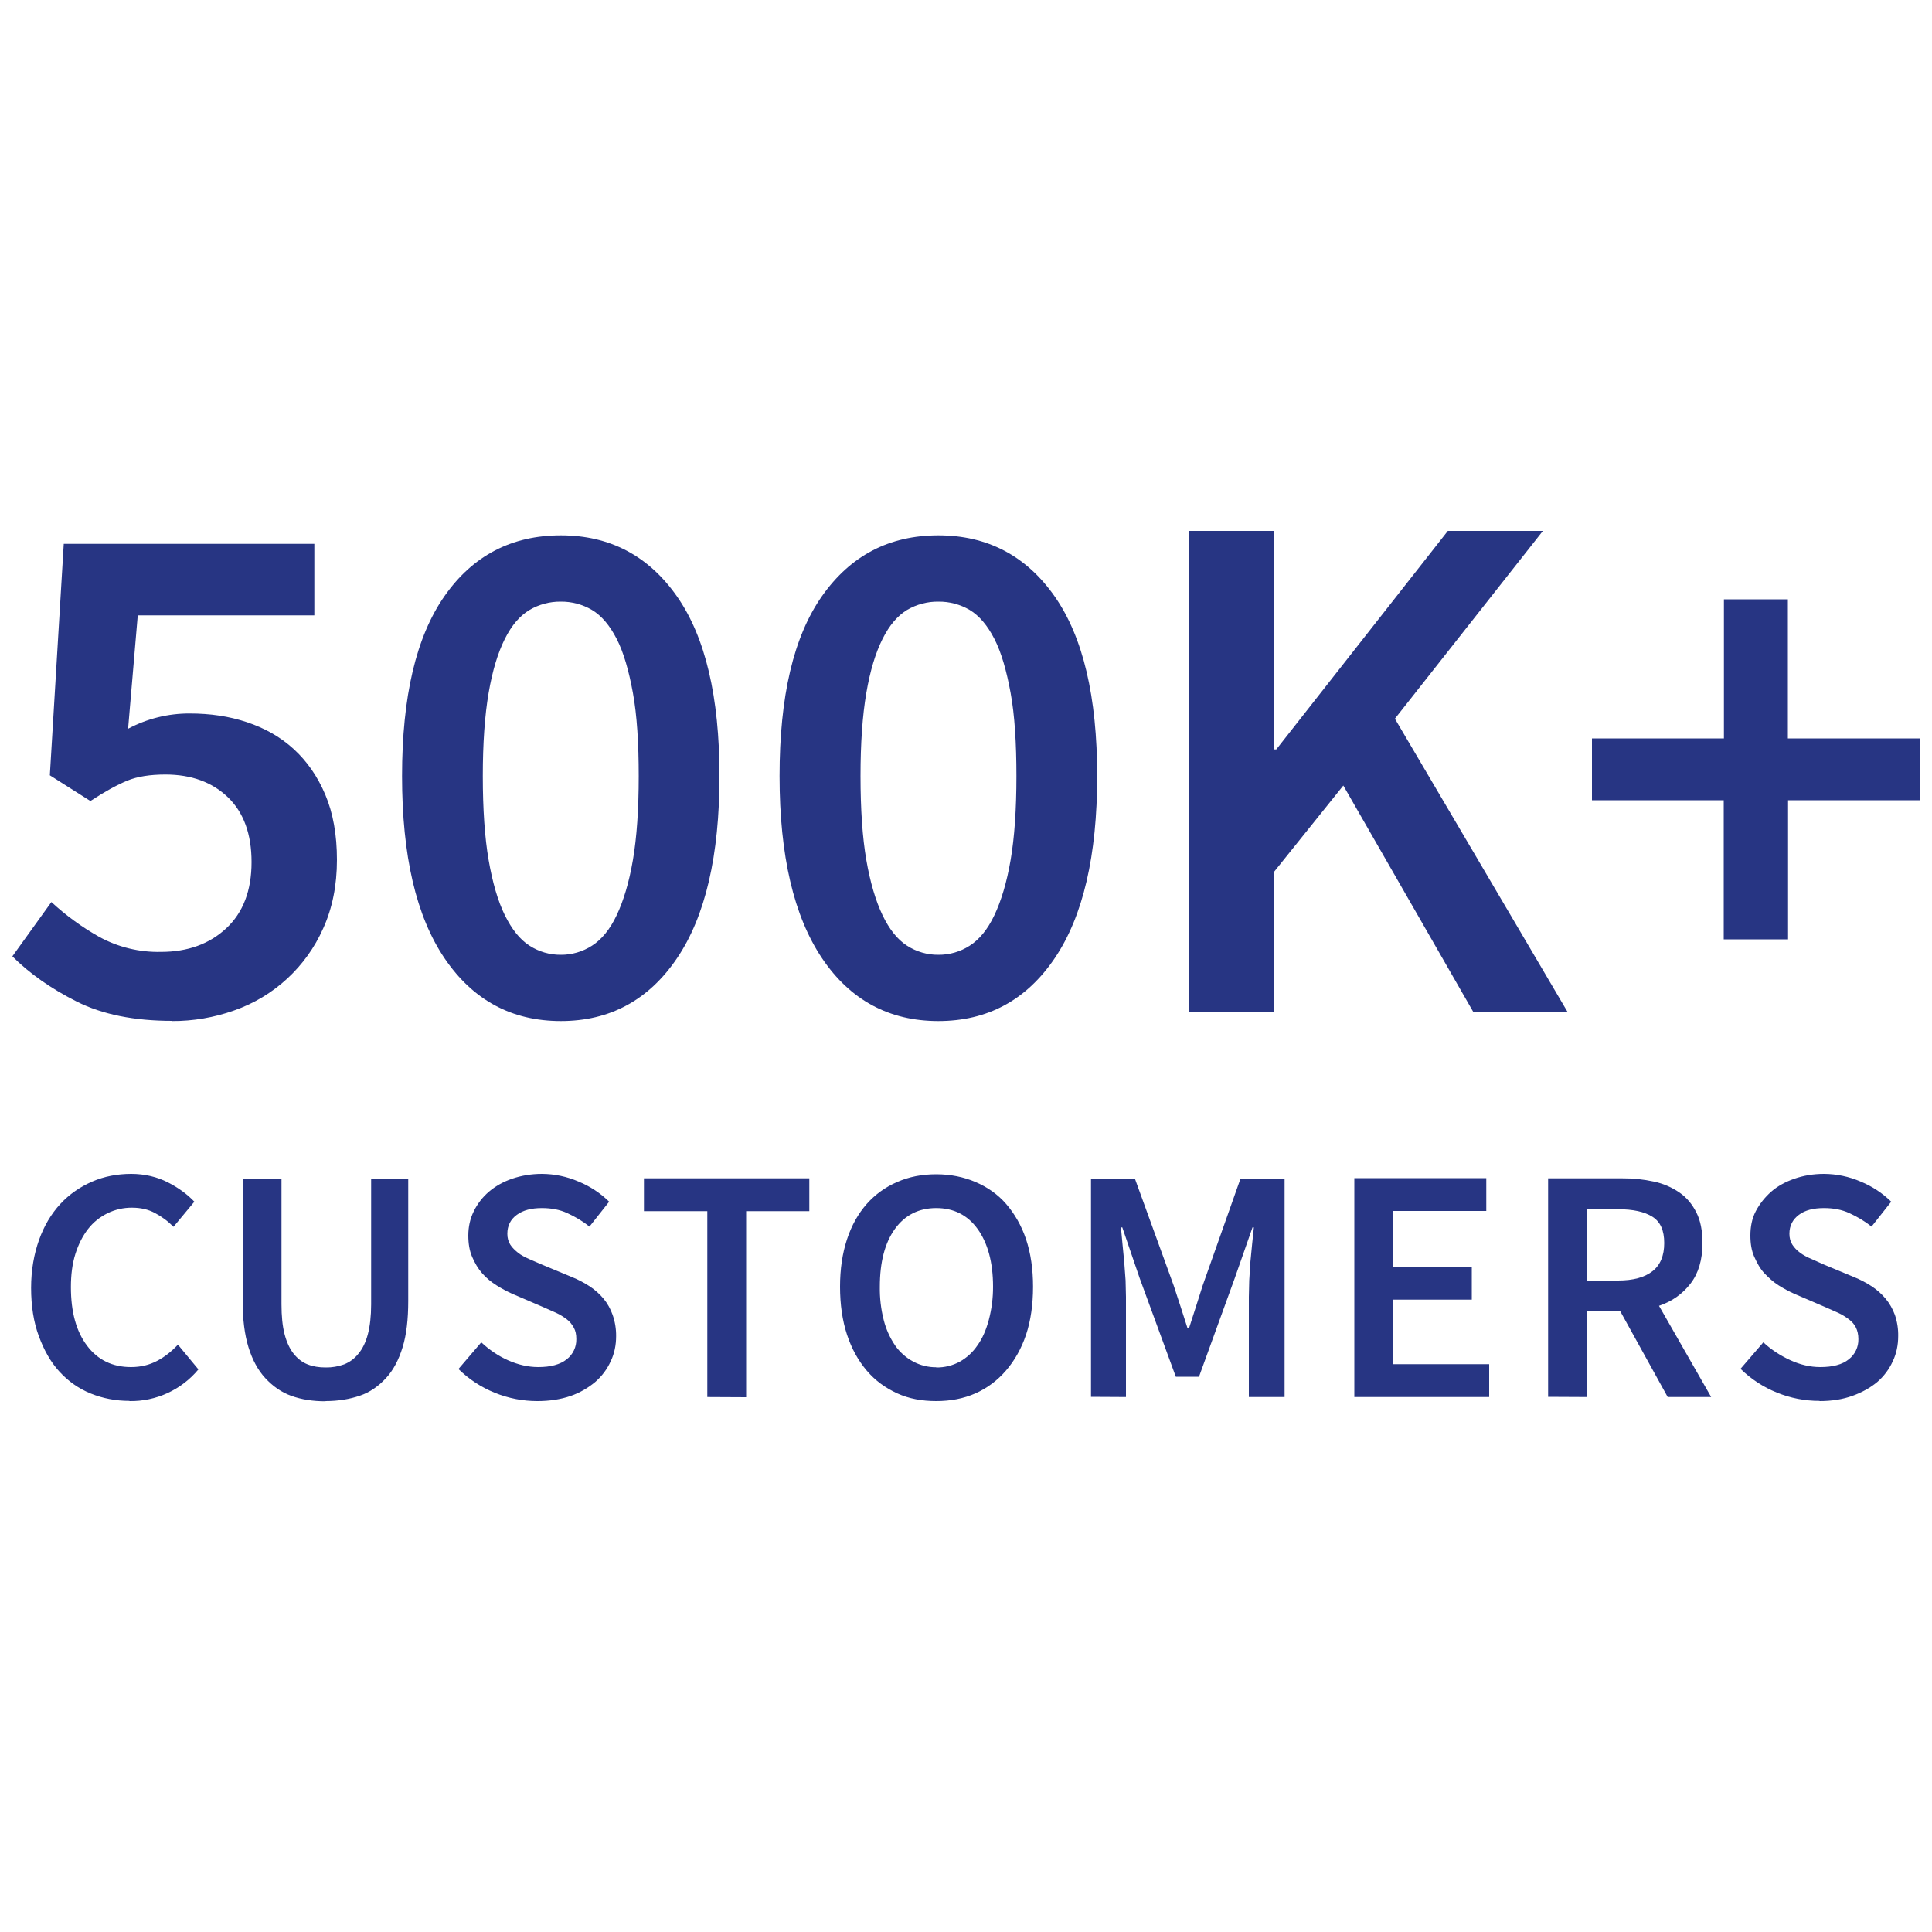
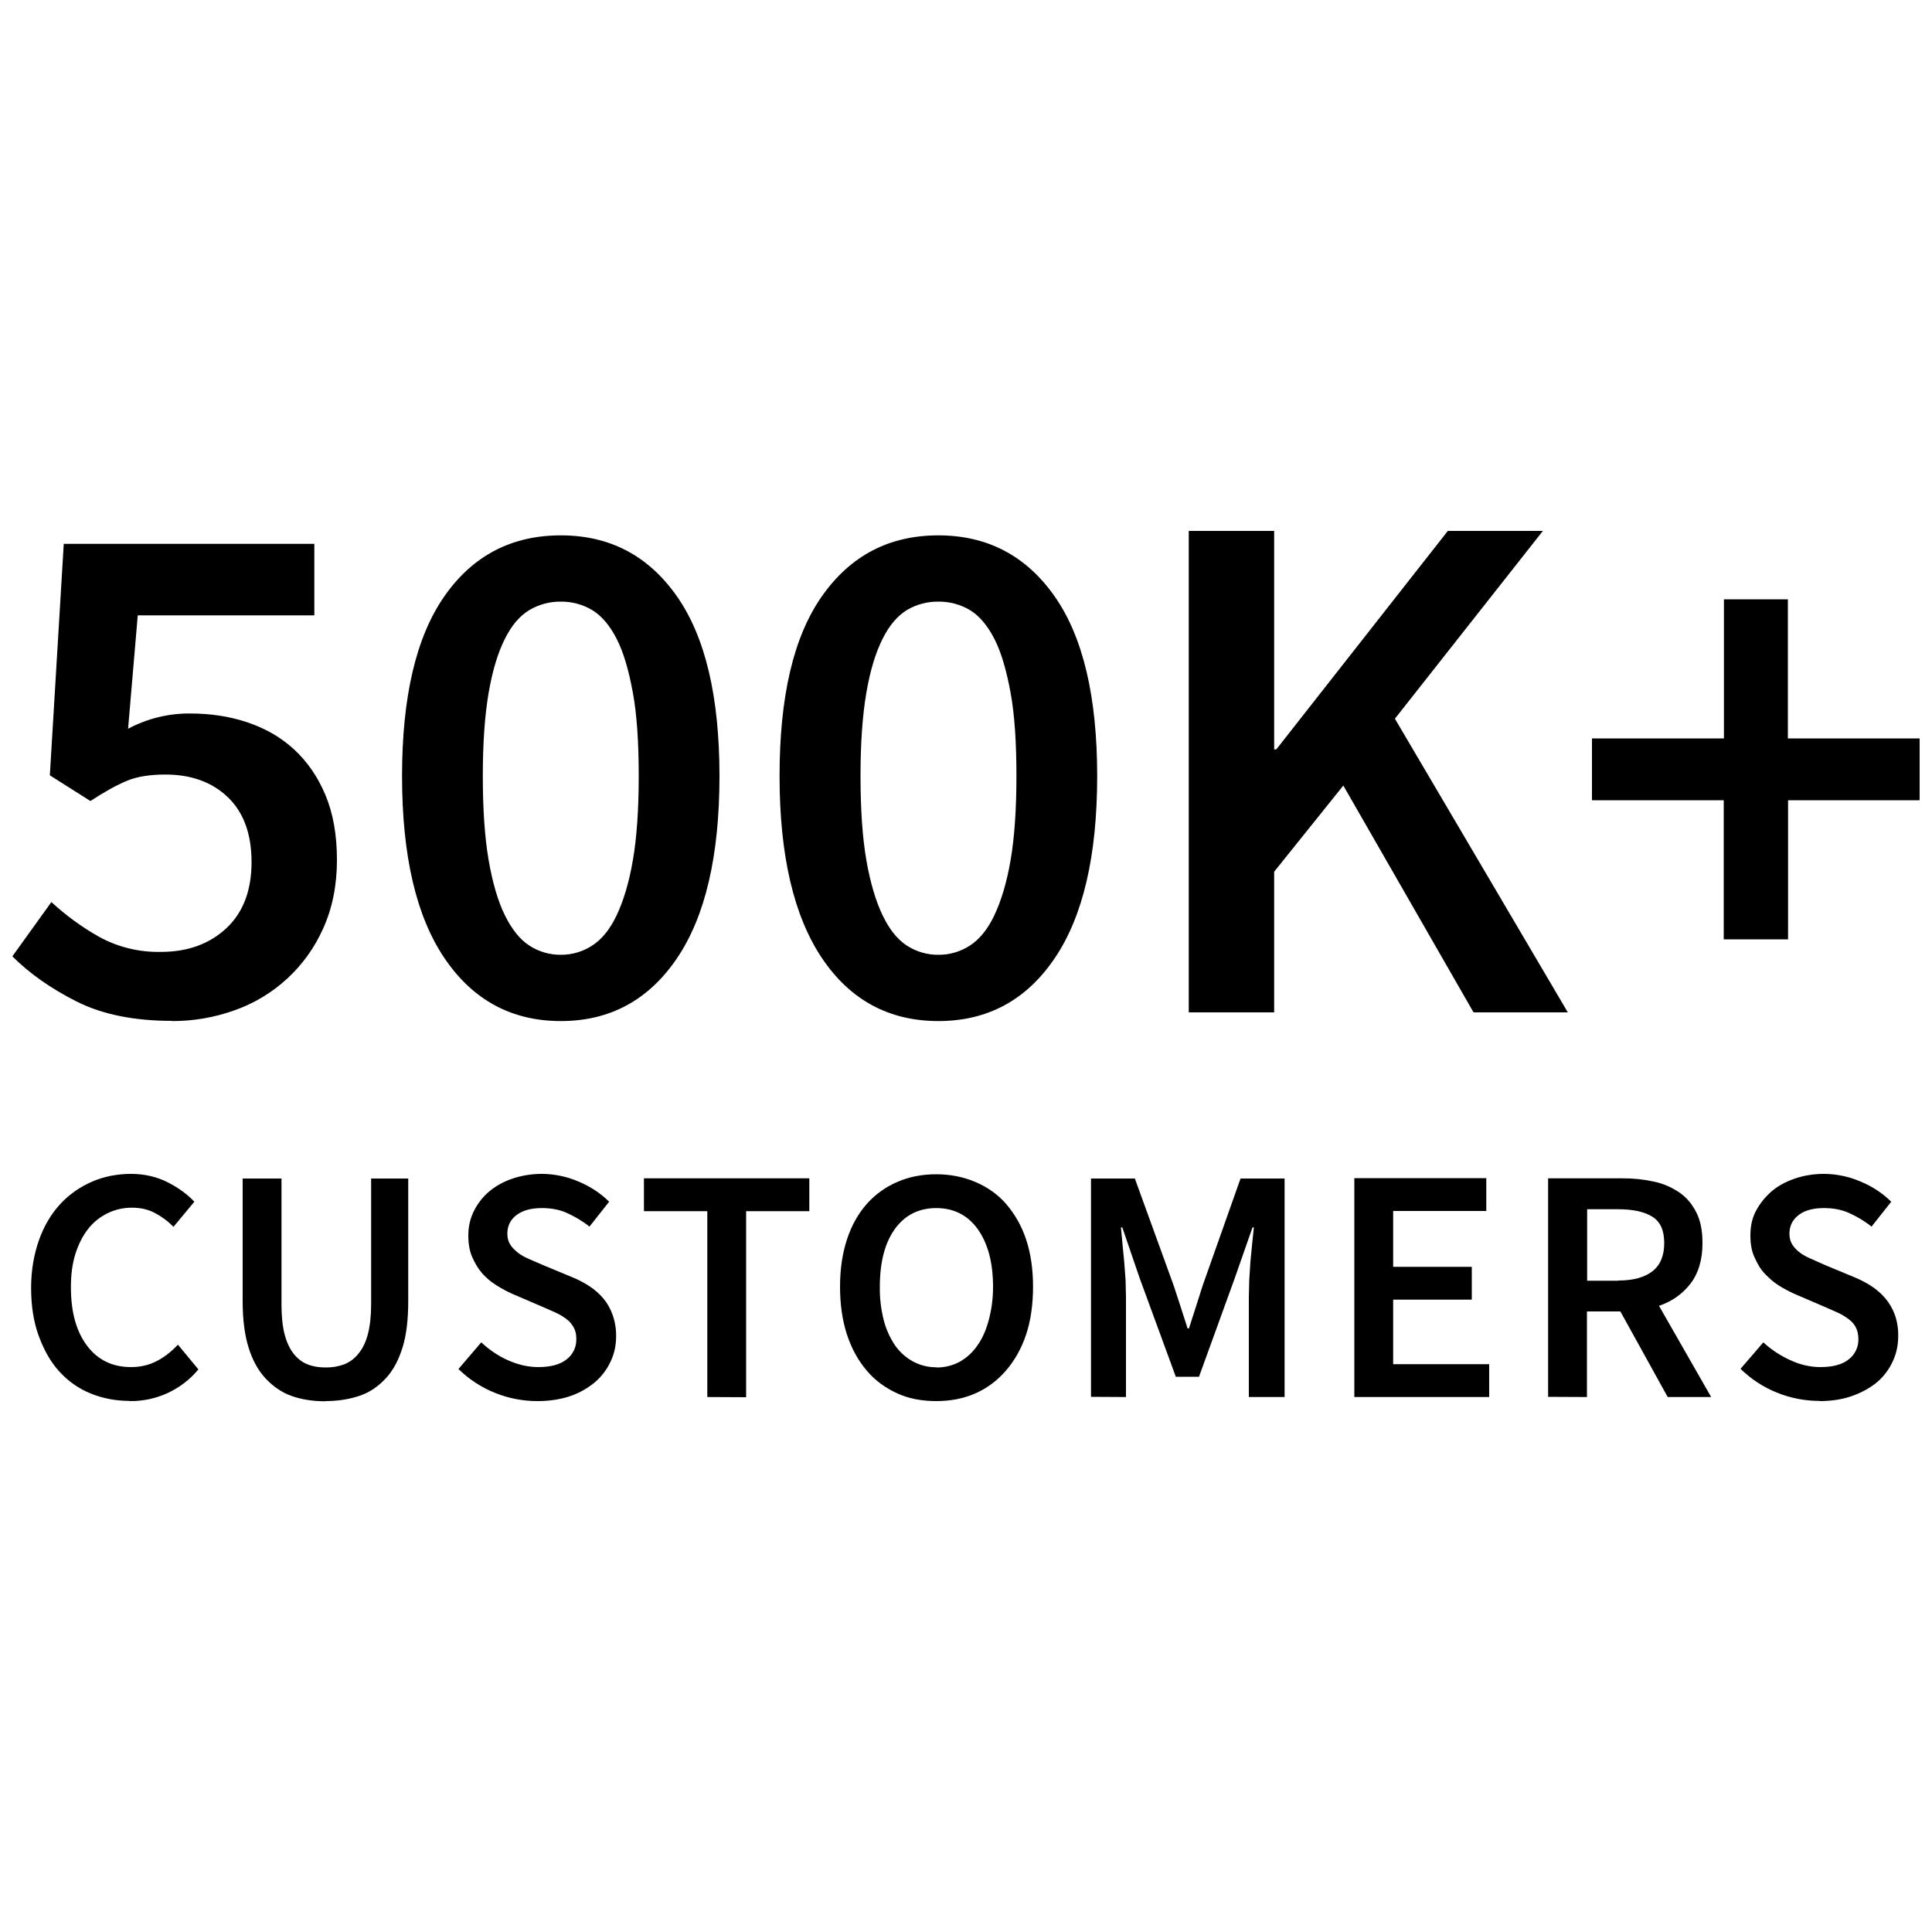
- <svg xmlns="http://www.w3.org/2000/svg" viewBox="0 0 100 100" fill="#273583" aria-label="500k customers">
+ <svg xmlns="http://www.w3.org/2000/svg" viewBox="0 0 100 100" fill="currentColor" aria-label="500k customers">
  <path d="M8.9 52.85a9.48 9.48 0 003.22-.55 7.88 7.88 0 004.61-4.25c.47-1.04.71-2.22.71-3.54 0-1.3-.2-2.42-.6-3.37s-.95-1.74-1.64-2.37-1.49-1.08-2.42-1.39-1.91-.45-2.95-.45a6.7 6.7 0 00-3.2.79l.5-5.87h9.14v-3.7H3.3l-.72 11.98 2.1 1.33c.73-.48 1.37-.83 1.9-1.05s1.2-.32 1.98-.32c1.35 0 2.43.4 3.24 1.18s1.22 1.9 1.22 3.35c0 1.48-.44 2.62-1.31 3.43s-2 1.22-3.38 1.22a6.36 6.36 0 01-3.2-.78 13.21 13.21 0 01-2.47-1.8L.64 49.5c.89.89 2 1.67 3.33 2.34s2.98 1 4.94 1zm20.13 0c2.53 0 4.54-1.08 6.01-3.25s2.2-5.32 2.2-9.43c0-4.1-.73-7.2-2.2-9.3s-3.47-3.16-6.01-3.16-4.55 1.04-6.02 3.14-2.2 5.2-2.2 9.32.73 7.26 2.2 9.43 3.48 3.25 6.02 3.25zm0-3.43a2.94 2.94 0 01-1.62-.47c-.5-.32-.92-.85-1.28-1.58s-.64-1.7-.84-2.86-.3-2.62-.3-4.34c0-1.7.1-3.13.3-4.3s.48-2.08.84-2.8.78-1.2 1.28-1.5a3.13 3.13 0 011.61-.43 3.13 3.13 0 011.62.43c.5.3.92.8 1.28 1.5s.63 1.65.84 2.8.3 2.6.3 4.3c0 1.72-.1 3.17-.3 4.34s-.49 2.12-.84 2.86-.78 1.26-1.28 1.58a2.94 2.94 0 01-1.62.47zm19.54 3.43c2.54 0 4.55-1.08 6.02-3.25s2.2-5.32 2.2-9.43c0-4.1-.73-7.2-2.2-9.3s-3.48-3.16-6.02-3.16-4.54 1.04-6.02 3.14-2.2 5.2-2.2 9.32.74 7.26 2.2 9.43 3.48 3.25 6.02 3.25zm0-3.43a2.94 2.94 0 01-1.62-.47c-.5-.32-.92-.85-1.27-1.58s-.64-1.7-.84-2.86-.3-2.62-.3-4.34c0-1.7.1-3.13.3-4.3s.48-2.08.84-2.8.78-1.2 1.27-1.5a3.13 3.13 0 011.62-.43 3.13 3.13 0 011.62.43c.5.3.92.8 1.28 1.5s.63 1.65.84 2.8.3 2.6.3 4.3c0 1.72-.1 3.17-.3 4.34s-.49 2.12-.84 2.86-.78 1.26-1.28 1.58a2.94 2.94 0 01-1.62.47zm17.38 2.98v-7.28l3.58-4.46 6.74 11.74h4.88L72.2 37.2l7.66-9.72h-4.92l-8.88 11.31h-.11V27.48h-4.42V52.4zm26.6-3.78v-7.2h6.81v-3.2h-6.82v-7.2h-3.31v7.2H82.4v3.2h6.82v7.2zM6.7 72.52a4.54 4.54 0 003.57-1.64L9.21 69.6c-.33.35-.68.63-1.08.84s-.84.32-1.35.32c-.95 0-1.71-.36-2.27-1.1s-.84-1.74-.84-3.04c0-.63.07-1.2.23-1.71s.38-.94.66-1.3.62-.62 1-.81a2.84 2.84 0 011.28-.29c.44 0 .83.09 1.17.27a3.91 3.91 0 01.97.72l1.08-1.3c-.36-.38-.82-.72-1.37-1s-1.19-.44-1.9-.44-1.4.13-2.02.4-1.18.65-1.65 1.16-.84 1.13-1.1 1.86-.41 1.56-.41 2.48c0 .94.13 1.77.4 2.5S2.62 70.5 3.08 71s1 .88 1.62 1.13 1.29.38 2 .38zm10.15 0c.66 0 1.25-.1 1.78-.28s.97-.5 1.35-.91.66-.95.86-1.6.29-1.45.29-2.39V61h-1.92v6.51c0 .61-.06 1.13-.17 1.55s-.28.76-.49 1.01a1.76 1.76 0 01-.74.55 2.66 2.66 0 01-.96.16c-.34 0-.65-.05-.93-.16s-.52-.3-.72-.55-.36-.59-.47-1.01-.16-.94-.16-1.55v-6.51h-2.01v6.35c0 .94.1 1.73.3 2.38s.49 1.19.87 1.6.82.73 1.35.92 1.11.28 1.77.28zm10.97 0c.63 0 1.2-.09 1.7-.26s.93-.43 1.29-.73a3.12 3.12 0 00.8-1.07c.19-.4.28-.83.28-1.3a3.21 3.21 0 00-.18-1.1c-.11-.31-.27-.6-.47-.84a3.34 3.34 0 00-.72-.64 5.31 5.31 0 00-.92-.48l-1.54-.64-.67-.29c-.22-.1-.42-.2-.58-.33s-.3-.26-.4-.42-.15-.34-.15-.56c0-.41.16-.74.49-.98s.75-.35 1.3-.35c.48 0 .92.08 1.31.26s.78.4 1.15.7l1.02-1.29a4.92 4.92 0 00-1.58-1.04 4.83 4.83 0 00-1.9-.4c-.56 0-1.07.09-1.54.25s-.87.39-1.2.67-.6.63-.79 1.02-.28.8-.28 1.25c0 .42.06.79.2 1.11s.3.6.52.85.47.45.74.62.55.32.82.44l1.56.67.7.31c.22.1.4.22.56.34s.27.27.36.43.13.35.13.59a1.28 1.28 0 01-.5 1.05c-.34.27-.83.4-1.47.4-.52 0-1.04-.12-1.56-.35s-.98-.55-1.39-.93l-1.18 1.38a5.76 5.76 0 001.88 1.23 5.81 5.81 0 002.2.43zm10.8-.2v-9.63h3.27v-1.7h-8.56v1.7h3.28v9.62zm9.84.2c.74 0 1.42-.13 2.03-.4s1.14-.67 1.58-1.18.8-1.14 1.04-1.86.36-1.56.36-2.48c0-.91-.12-1.73-.36-2.45s-.6-1.33-1.03-1.83-.98-.88-1.59-1.14-1.29-.4-2.03-.4-1.41.13-2.02.4a4.43 4.43 0 00-1.58 1.14c-.44.5-.78 1.1-1.02 1.83s-.36 1.54-.36 2.45c0 .92.12 1.75.36 2.48s.58 1.34 1.02 1.86.97.9 1.58 1.18 1.29.4 2.02.4zm0-1.75a2.48 2.48 0 01-1.2-.3 2.7 2.7 0 01-.93-.83 4.18 4.18 0 01-.59-1.32 6.56 6.56 0 01-.2-1.72c0-1.27.26-2.27.78-2.99s1.24-1.08 2.14-1.08 1.62.36 2.14 1.08.8 1.72.8 2.99a6.62 6.62 0 01-.22 1.72c-.14.52-.33.96-.59 1.32a2.7 2.7 0 01-.91.84 2.48 2.48 0 01-1.22.3zm9.82 1.54v-5.18l-.02-.86-.07-.95-.09-.93-.08-.86h.07l.9 2.63 1.87 5.1h1.2l1.85-5.1.92-2.63h.07l-.09.86-.09.93-.06.95-.02.86v5.18h1.85V61h-2.28l-1.96 5.54-.35 1.1-.36 1.12h-.07l-.36-1.12-.36-1.1-2.01-5.54h-2.27V72.3zm18.8 0v-1.7h-4.97v-3.34h4.07v-1.7h-4.07v-2.89h4.82v-1.7H70.1v11.33zm5.06 0v-4.43h1.73l2.45 4.43h2.25l-2.7-4.72c.68-.23 1.22-.62 1.63-1.15s.62-1.23.62-2.1c0-.63-.1-1.16-.32-1.59s-.5-.77-.88-1.03a3.68 3.68 0 00-1.31-.56 7.45 7.45 0 00-1.65-.17h-3.83V72.3zm1.61-6.02h-1.6v-3.7h1.6c.78 0 1.37.13 1.78.39s.61.7.61 1.36c0 .65-.2 1.14-.61 1.46s-1 .48-1.78.48zm10.43 6.23c.63 0 1.2-.09 1.7-.27s.93-.42 1.29-.72a3.12 3.12 0 00.8-1.07c.19-.4.28-.84.28-1.3a3.21 3.21 0 00-.17-1.1c-.12-.32-.28-.6-.48-.84a3.34 3.34 0 00-.72-.64 5.31 5.31 0 00-.92-.48l-1.54-.64-.67-.3c-.22-.09-.42-.2-.58-.32s-.3-.26-.4-.42-.15-.34-.15-.56c0-.42.17-.74.49-.98s.75-.35 1.3-.35c.48 0 .92.08 1.31.26s.78.4 1.15.7l1.02-1.29a4.92 4.92 0 00-1.58-1.04 4.83 4.83 0 00-1.9-.4c-.56 0-1.07.09-1.53.25s-.87.38-1.2.67-.6.63-.8 1.01-.28.81-.28 1.26c0 .42.06.79.2 1.1s.3.62.53.86.46.45.73.62.55.32.82.44l1.56.67.7.31c.22.1.4.22.56.34s.28.26.36.42.13.36.13.6a1.28 1.28 0 01-.5 1.05c-.33.27-.83.4-1.47.4-.52 0-1.04-.12-1.56-.36s-.98-.54-1.39-.92l-1.18 1.37a5.76 5.76 0 001.88 1.23 5.81 5.81 0 002.21.43z" />
</svg>
